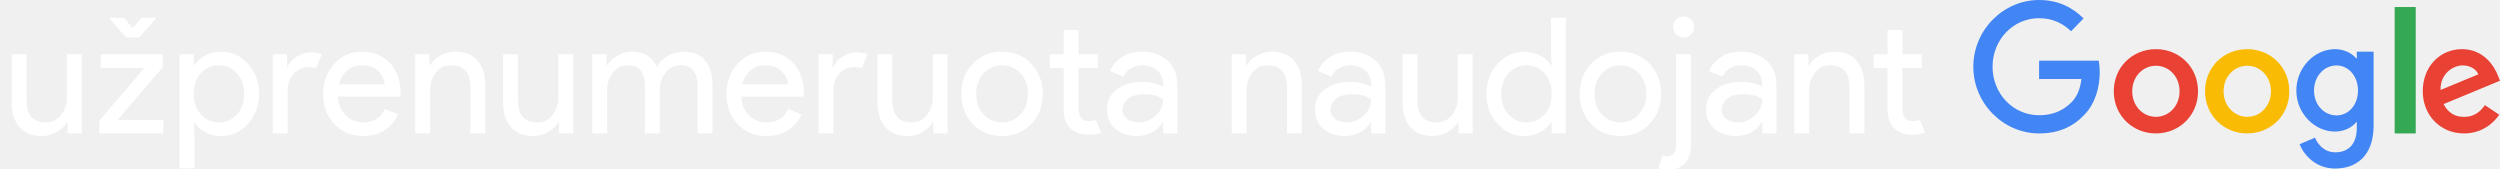
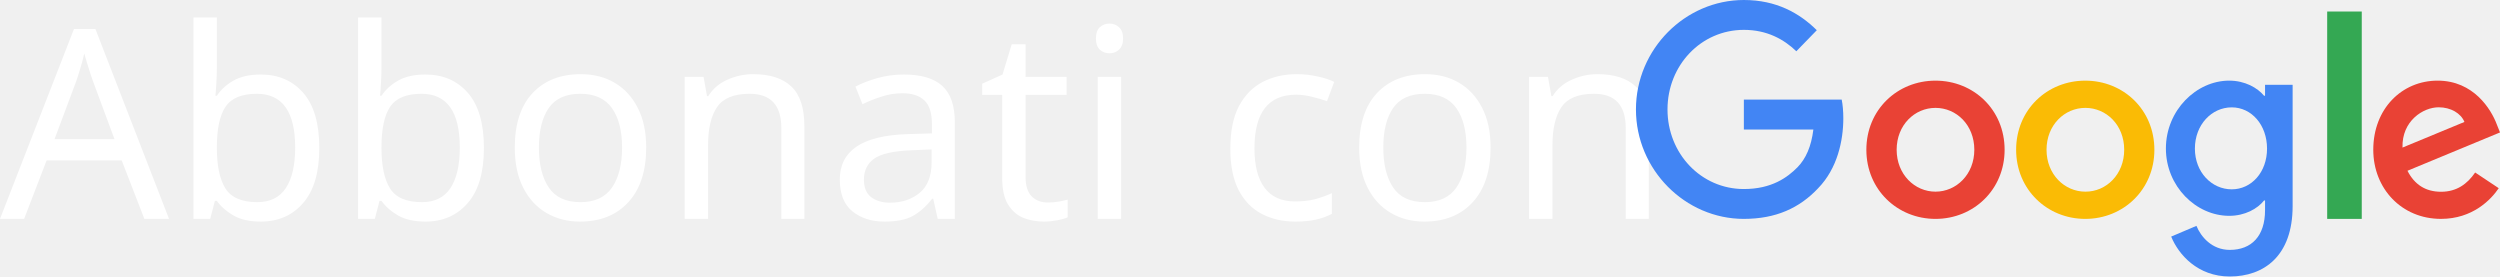
- <svg xmlns="http://www.w3.org/2000/svg" width="356" height="24" viewBox="0 0 356 24">
+ <svg xmlns="http://www.w3.org/2000/svg" width="217" height="24" viewBox="0 0 217 24">
  <g fill="none">
-     <path d="M11.644 19h-2.024v-1.564h-.092c-.322.537-.813.993-1.472 1.369s-1.357.563-2.093.563c-1.411 0-2.48-.429-3.208-1.288-.728-.859-1.093-2.009-1.093-3.45v-6.9h2.116v6.555c0 2.101.928 3.151 2.783 3.151.874 0 1.587-.353 2.139-1.058.552-.705.828-1.518.828-2.438v-6.21h2.116v11.27zm2.513 0v-1.84l6.417-7.498h-6.233v-1.932h8.832v1.84l-6.417 7.498h6.509v1.932h-9.108zm1.449-16.353v-.115h2.047l1.15 1.38h.184l1.15-1.38h2.047v.115l-2.369 2.691h-1.84l-2.369-2.691zm15.922 16.721c-.859 0-1.629-.184-2.311-.552-.682-.368-1.192-.828-1.529-1.38h-.092l.092 1.564v4.968h-2.116v-16.238h2.024v1.564h.092c.337-.552.847-1.012 1.529-1.38.682-.368 1.453-.552 2.311-.552 1.457 0 2.714.575 3.772 1.725 1.058 1.15 1.587 2.576 1.587 4.278 0 1.702-.529 3.128-1.587 4.278-1.058 1.15-2.315 1.725-3.772 1.725zm-.345-1.932c.981 0 1.825-.372 2.53-1.116.705-.744 1.058-1.729 1.058-2.955 0-1.227-.353-2.212-1.058-2.956-.705-.744-1.549-1.115-2.53-1.115-.997 0-1.844.368-2.541 1.104-.698.736-1.047 1.725-1.047 2.967s.349 2.231 1.047 2.967c.698.736 1.545 1.104 2.541 1.104zm9.781 1.564h-2.116v-11.27h2.024v1.84h.092c.215-.613.655-1.119 1.322-1.518s1.315-.598 1.944-.598 1.158.092 1.587.276l-.805 1.978c-.276-.107-.652-.161-1.127-.161-.767 0-1.445.303-2.035.909-.59.606-.886 1.399-.886 2.38v6.164zm10.793.368c-1.702 0-3.086-.567-4.151-1.702-1.066-1.135-1.599-2.568-1.599-4.301 0-1.641.517-3.051 1.553-4.232 1.035-1.181 2.357-1.771 3.968-1.771 1.671 0 3.009.544 4.014 1.633 1.004 1.089 1.506 2.545 1.506 4.37l-.023.391h-8.901c.061 1.135.441 2.032 1.139 2.691.698.659 1.514.989 2.45.989 1.518 0 2.545-.644 3.082-1.932l1.886.782c-.368.874-.974 1.606-1.817 2.197-.843.59-1.878.885-3.105.885zm3.036-7.36c-.046-.644-.341-1.257-.886-1.84-.544-.583-1.353-.874-2.426-.874-.782 0-1.46.245-2.036.736-.575.491-.97 1.15-1.184 1.978h6.532zm6.354-4.278v1.564h.092c.307-.537.79-.993 1.449-1.369s1.365-.564 2.116-.564c1.395 0 2.461.429 3.197 1.288.736.859 1.104 2.009 1.104 3.45v6.9h-2.116v-6.578c0-2.085-.928-3.128-2.783-3.128-.874 0-1.587.349-2.139 1.046-.552.698-.828 1.506-.828 2.426v6.233h-2.116v-11.27h2.024zm20.476 11.27h-2.024v-1.564h-.092c-.322.537-.813.993-1.472 1.369s-1.357.563-2.093.563c-1.411 0-2.48-.429-3.209-1.288-.728-.859-1.093-2.009-1.093-3.45v-6.9h2.116v6.555c0 2.101.928 3.151 2.783 3.151.874 0 1.587-.353 2.139-1.058.552-.705.828-1.518.828-2.438v-6.21h2.116v11.27zm2.72 0v-11.27h2.024v1.564h.092c.322-.537.816-.993 1.484-1.369.667-.376 1.33-.564 1.99-.564 1.748 0 2.936.721 3.565 2.162.92-1.441 2.231-2.162 3.933-2.162 1.334 0 2.338.425 3.013 1.277.675.851 1.012 2.005 1.012 3.461v6.9h-2.116v-6.578c0-1.135-.207-1.94-.621-2.415-.414-.475-1.043-.713-1.886-.713-.828 0-1.514.353-2.058 1.058-.544.705-.817 1.51-.817 2.415v6.233h-2.116v-6.578c0-1.135-.207-1.94-.621-2.415-.414-.475-1.043-.713-1.886-.713-.828 0-1.514.353-2.058 1.058-.544.705-.817 1.51-.817 2.415v6.233h-2.116zm24.846.368c-1.702 0-3.086-.567-4.151-1.702-1.066-1.135-1.599-2.568-1.599-4.301 0-1.641.517-3.051 1.553-4.232 1.035-1.181 2.357-1.771 3.967-1.771 1.671 0 3.009.544 4.014 1.633 1.004 1.089 1.507 2.545 1.507 4.37l-.023.391h-8.901c.061 1.135.441 2.032 1.139 2.691.698.659 1.514.989 2.45.989 1.518 0 2.545-.644 3.082-1.932l1.886.782c-.368.874-.974 1.606-1.817 2.197-.843.59-1.878.885-3.105.885zm3.036-7.36c-.046-.644-.341-1.257-.885-1.84-.544-.583-1.353-.874-2.427-.874-.782 0-1.46.245-2.035.736-.575.491-.97 1.15-1.184 1.978h6.532zm6.446 6.992h-2.116v-11.27h2.024v1.84h.092c.215-.613.655-1.119 1.322-1.518s1.315-.598 1.944-.598 1.158.092 1.587.276l-.805 1.978c-.276-.107-.652-.161-1.127-.161-.767 0-1.445.303-2.035.909-.59.606-.885 1.399-.885 2.38v6.164zm16.267 0h-2.024v-1.564h-.092c-.322.537-.813.993-1.472 1.369s-1.357.563-2.093.563c-1.411 0-2.48-.429-3.209-1.288-.728-.859-1.093-2.009-1.093-3.45v-6.9h2.116v6.555c0 2.101.928 3.151 2.783 3.151.874 0 1.587-.353 2.139-1.058.552-.705.828-1.518.828-2.438v-6.21h2.116v11.27zm3.594-9.913c1.089-1.15 2.476-1.725 4.163-1.725 1.687 0 3.074.571 4.163 1.713 1.089 1.142 1.633 2.572 1.633 4.29 0 1.717-.544 3.147-1.633 4.289s-2.476 1.713-4.163 1.713c-1.687 0-3.074-.571-4.163-1.713-1.089-1.142-1.633-2.572-1.633-4.289 0-1.717.544-3.143 1.633-4.278zm1.564 7.245c.736.736 1.602 1.104 2.599 1.104.997 0 1.859-.372 2.588-1.116.728-.744 1.093-1.729 1.093-2.955 0-1.227-.364-2.212-1.093-2.956-.728-.744-1.591-1.115-2.588-1.115-.997 0-1.859.372-2.588 1.115-.728.744-1.093 1.729-1.093 2.956 0 1.227.36 2.216 1.081 2.967zm15.002 2.852c-1.181 0-2.081-.314-2.702-.943s-.931-1.518-.931-2.668v-5.911h-1.978v-1.932h1.978v-3.45h2.116v3.45h2.76v1.932h-2.76v5.75c0 1.227.506 1.84 1.518 1.84.383 0 .705-.061.966-.184l.736 1.817c-.46.199-1.027.299-1.702.299zm6.745.184c-1.196 0-2.196-.345-3.002-1.035-.805-.69-1.207-1.602-1.207-2.737 0-1.227.475-2.189 1.426-2.886.951-.698 2.124-1.046 3.519-1.046 1.242 0 2.262.23 3.059.69v-.322c0-.828-.284-1.491-.851-1.99-.567-.498-1.265-.747-2.093-.747-.613 0-1.169.146-1.668.437-.498.291-.839.69-1.023 1.196l-1.932-.828c.261-.675.774-1.299 1.541-1.874.767-.575 1.779-.863 3.036-.863 1.441 0 2.637.422 3.588 1.265.951.843 1.426 2.032 1.426 3.565v6.808h-2.024v-1.564h-.092c-.843 1.288-2.078 1.932-3.703 1.932zm.345-1.932c.874 0 1.667-.326 2.38-.977.713-.652 1.07-1.422 1.07-2.312-.598-.491-1.495-.736-2.691-.736-1.027 0-1.802.222-2.323.667-.521.445-.782.966-.782 1.564 0 .552.238.989.713 1.311.475.322 1.02.483 1.633.483zm15.237-9.706v1.564h.092c.307-.537.79-.993 1.449-1.369s1.365-.564 2.116-.564c1.395 0 2.461.429 3.197 1.288.736.859 1.104 2.009 1.104 3.45v6.9h-2.116v-6.578c0-2.085-.928-3.128-2.783-3.128-.874 0-1.587.349-2.139 1.046-.552.698-.828 1.506-.828 2.426v6.233h-2.116v-11.27h2.024zm14.036 11.638c-1.196 0-2.196-.345-3.001-1.035-.805-.69-1.208-1.602-1.208-2.737 0-1.227.475-2.189 1.426-2.886.951-.698 2.124-1.046 3.519-1.046 1.242 0 2.262.23 3.059.69v-.322c0-.828-.284-1.491-.851-1.99-.567-.498-1.265-.747-2.093-.747-.613 0-1.169.146-1.667.437-.498.291-.839.69-1.024 1.196l-1.932-.828c.261-.675.774-1.299 1.541-1.874.767-.575 1.779-.863 3.036-.863 1.441 0 2.637.422 3.588 1.265.951.843 1.426 2.032 1.426 3.565v6.808h-2.024v-1.564h-.092c-.843 1.288-2.078 1.932-3.703 1.932zm.345-1.932c.874 0 1.667-.326 2.381-.977.713-.652 1.069-1.422 1.069-2.312-.598-.491-1.495-.736-2.691-.736-1.027 0-1.802.222-2.323.667-.521.445-.782.966-.782 1.564 0 .552.238.989.713 1.311.475.322 1.02.483 1.633.483zm17.9 1.564h-2.024v-1.564h-.092c-.322.537-.813.993-1.472 1.369s-1.357.563-2.093.563c-1.411 0-2.48-.429-3.208-1.288-.728-.859-1.093-2.009-1.093-3.45v-6.9h2.116v6.555c0 2.101.928 3.151 2.783 3.151.874 0 1.587-.353 2.139-1.058.552-.705.828-1.518.828-2.438v-6.21h2.116v11.27zm7.32.368c-1.457 0-2.714-.575-3.772-1.725-1.058-1.15-1.587-2.576-1.587-4.278 0-1.702.529-3.128 1.587-4.278 1.058-1.15 2.315-1.725 3.772-1.725.859 0 1.629.184 2.311.552.682.368 1.192.828 1.529 1.38h.092l-.092-1.564v-5.198h2.116v16.468h-2.024v-1.564h-.092c-.337.552-.847 1.012-1.529 1.38-.682.368-1.453.552-2.311.552zm.345-1.932c.997 0 1.844-.368 2.541-1.104.698-.736 1.047-1.725 1.047-2.967s-.349-2.231-1.047-2.967c-.698-.736-1.545-1.104-2.541-1.104-.981 0-1.825.372-2.53 1.115-.705.744-1.058 1.729-1.058 2.956 0 1.227.353 2.212 1.058 2.955.705.744 1.549 1.116 2.53 1.116zm9.206-8.349c1.089-1.15 2.476-1.725 4.163-1.725 1.687 0 3.074.571 4.163 1.713 1.089 1.142 1.633 2.572 1.633 4.29 0 1.717-.544 3.147-1.633 4.289s-2.476 1.713-4.163 1.713c-1.687 0-3.074-.571-4.163-1.713-1.089-1.142-1.633-2.572-1.633-4.289 0-1.717.544-3.143 1.633-4.278zm1.564 7.245c.736.736 1.602 1.104 2.599 1.104.997 0 1.859-.372 2.587-1.116.728-.744 1.093-1.729 1.093-2.955 0-1.227-.364-2.212-1.093-2.956-.728-.744-1.591-1.115-2.587-1.115-.997 0-1.859.372-2.588 1.115-.728.744-1.093 1.729-1.093 2.956 0 1.227.36 2.216 1.081 2.967zm12.656-11.431c-.291.291-.644.437-1.058.437-.414 0-.767-.146-1.058-.437-.291-.291-.437-.644-.437-1.058 0-.414.146-.767.437-1.058.291-.291.644-.437 1.058-.437.414 0 .767.146 1.058.437.291.291.437.644.437 1.058 0 .414-.146.767-.437 1.058zm-3.381 19.297c-.414 0-.828-.077-1.242-.23l.552-1.84c.199.092.406.138.621.138.889 0 1.334-.583 1.334-1.748v-12.788h2.116v12.788c0 1.242-.299 2.166-.897 2.771-.598.606-1.426.909-2.484.909zm9.735-4.83c-1.196 0-2.196-.345-3.001-1.035-.805-.69-1.208-1.602-1.208-2.737 0-1.227.475-2.189 1.426-2.886.951-.698 2.124-1.046 3.519-1.046 1.242 0 2.262.23 3.059.69v-.322c0-.828-.284-1.491-.851-1.99-.567-.498-1.265-.747-2.093-.747-.613 0-1.169.146-1.667.437-.498.291-.839.69-1.024 1.196l-1.932-.828c.261-.675.774-1.299 1.541-1.874.767-.575 1.779-.863 3.036-.863 1.441 0 2.637.422 3.588 1.265.951.843 1.426 2.032 1.426 3.565v6.808h-2.024v-1.564h-.092c-.843 1.288-2.078 1.932-3.703 1.932zm.345-1.932c.874 0 1.667-.326 2.381-.977.713-.652 1.07-1.422 1.07-2.312-.598-.491-1.495-.736-2.691-.736-1.027 0-1.802.222-2.323.667-.521.445-.782.966-.782 1.564 0 .552.238.989.713 1.311.475.322 1.02.483 1.633.483zm10.034-9.706v1.564h.092c.307-.537.79-.993 1.449-1.369s1.365-.564 2.116-.564c1.395 0 2.461.429 3.197 1.288.736.859 1.104 2.009 1.104 3.45v6.9h-2.116v-6.578c0-2.085-.928-3.128-2.783-3.128-.874 0-1.587.349-2.139 1.046-.552.698-.828 1.506-.828 2.426v6.233h-2.116v-11.27h2.024zm14.887 11.454c-1.181 0-2.081-.314-2.702-.943s-.931-1.518-.931-2.668v-5.911h-1.978v-1.932h1.978v-3.45h2.116v3.45h2.76v1.932h-2.76v5.75c0 1.227.506 1.84 1.518 1.84.383 0 .705-.061.966-.184l.736 1.817c-.46.199-1.027.299-1.702.299z" fill="#fff" />
-     <path d="M290.367 19c-5.09 0-9.367-4.265-9.367-9.5s4.277-9.5 9.367-9.5c2.818 0 4.822 1.133 6.331 2.622l-1.776 1.827c-1.082-1.041-2.55-1.857-4.555-1.857-3.721 0-6.628 3.082-6.628 6.908 0 3.827 2.907 6.908 6.628 6.908 2.411 0 3.781-1 4.664-1.898.724-.745 1.191-1.806 1.369-3.265h-6.033v-2.602h8.494c.089.459.139 1.02.139 1.622 0 1.949-.516 4.357-2.183 6.071-1.627 1.735-3.691 2.663-6.45 2.663z" id="Shape" fill="#4285F4" />
-     <path d="M313 13c0 3.456-2.69 6-6 6s-6-2.544-6-6c0-3.476 2.69-6 6-6s6 2.524 6 6zm-2.629 0c0-2.164-1.563-3.636-3.371-3.636-1.807 0-3.371 1.482-3.371 3.636 0 2.134 1.563 3.636 3.371 3.636 1.807 0 3.371-1.492 3.371-3.636z" id="Shape" fill="#E94235" />
-     <path d="M326 13c0 3.456-2.69 6-6 6-3.299 0-6-2.544-6-6 0-3.476 2.69-6 6-6s6 2.524 6 6zm-2.619 0c0-2.164-1.563-3.636-3.371-3.636-1.807 0-3.371 1.482-3.371 3.636 0 2.134 1.563 3.636 3.371 3.636 1.807.01 3.371-1.492 3.371-3.636z" id="Shape" fill="#FABB05" />
-     <path d="M338 7.362v10.531c0 4.336-2.499 6.107-5.457 6.107-2.786 0-4.452-1.908-5.084-3.465l2.192-.93c.393.959 1.35 2.085 2.891 2.085 1.896 0 3.064-1.204 3.064-3.445v-.842h-.086c-.565.714-1.656 1.331-3.025 1.331-2.872 0-5.495-2.554-5.495-5.843 0-3.308 2.633-5.892 5.495-5.892 1.369 0 2.46.626 3.025 1.311h.086v-.949h2.393zm-2.221 5.539c0-2.065-1.35-3.582-3.064-3.582-1.742 0-3.198 1.507-3.198 3.582 0 2.045 1.455 3.533 3.198 3.533 1.714 0 3.064-1.488 3.064-3.533z" id="Shape" fill="#4285F4" />
-     <path fill="#34A853" d="M344 1v18h-3v-18z" />
-     <path d="M353.844 14.973l2.046 1.362c-.662.982-2.256 2.664-5.014 2.664-3.419 0-5.876-2.634-5.876-6 0-3.566 2.487-6 5.585-6 3.119 0 4.643 2.474 5.144 3.816l.271.681-8.032 3.326c.612 1.202 1.574 1.823 2.918 1.823s2.276-.671 2.958-1.673zm-6.307-2.164l5.375-2.224c-.301-.751-1.183-1.272-2.236-1.272-1.344 0-3.209 1.182-3.139 3.496z" fill="#E94235" />
+     <text font-family="ProductSans-Regular, Product Sans" font-size="23" letter-spacing=".144" fill="#fff">
+       <tspan x="0" y="19">Abbonati con</tspan>
+     </text>
+     <g fill-rule="nonzero">
+       <path d="M151.367 19c-5.09 0-9.367-4.265-9.367-9.5s4.277-9.5 9.367-9.5c2.818 0 4.822 1.133 6.331 2.622l-1.776 1.827c-1.082-1.041-2.55-1.857-4.555-1.857-3.721 0-6.628 3.082-6.628 6.908 0 3.827 2.907 6.908 6.628 6.908 2.411 0 3.781-1 4.664-1.898.724-.745 1.191-1.806 1.369-3.265h-6.033v-2.602h8.494c.089.459.139 1.02.139 1.622 0 1.949-.516 4.357-2.183 6.071-1.627 1.735-3.691 2.663-6.45 2.663z" id="Shape" fill="#4285F4" />
+       <path d="M174 13c0 3.456-2.69 6-6 6s-6-2.544-6-6c0-3.476 2.69-6 6-6s6 2.524 6 6zm-2.629 0c0-2.164-1.563-3.636-3.371-3.636-1.807 0-3.371 1.482-3.371 3.636 0 2.134 1.563 3.636 3.371 3.636 1.807 0 3.371-1.492 3.371-3.636z" id="Shape" fill="#E94235" />
+       <path d="M187 13c0 3.456-2.69 6-6 6-3.299 0-6-2.544-6-6 0-3.476 2.69-6 6-6s6 2.524 6 6zm-2.619 0c0-2.164-1.563-3.636-3.371-3.636-1.807 0-3.371 1.482-3.371 3.636 0 2.134 1.563 3.636 3.371 3.636 1.807.01 3.371-1.492 3.371-3.636z" id="Shape" fill="#FABB05" />
+       <path d="M199 7.362v10.531c0 4.336-2.499 6.107-5.457 6.107-2.786 0-4.452-1.908-5.084-3.465l2.192-.93c.393.959 1.35 2.085 2.891 2.085 1.896 0 3.064-1.204 3.064-3.445v-.842h-.086c-.565.714-1.656 1.331-3.025 1.331-2.872 0-5.495-2.554-5.495-5.843 0-3.308 2.633-5.892 5.495-5.892 1.369 0 2.46.626 3.025 1.311h.086v-.949h2.393zm-2.221 5.539c0-2.065-1.35-3.582-3.064-3.582-1.742 0-3.198 1.507-3.198 3.582 0 2.045 1.455 3.533 3.198 3.533 1.714 0 3.064-1.488 3.064-3.533z" id="Shape" fill="#4285F4" />
+       <path id="Shape" fill="#34A853" d="M205 1v18h-3v-18z" />
+       <path d="M214.844 14.973l2.046 1.362c-.662.982-2.256 2.664-5.014 2.664-3.419 0-5.876-2.634-5.876-6 0-3.566 2.487-6 5.585-6 3.119 0 4.643 2.474 5.144 3.816l.271.681-8.032 3.326c.612 1.202 1.574 1.823 2.918 1.823s2.276-.671 2.958-1.673zm-6.307-2.164l5.375-2.224c-.301-.751-1.183-1.272-2.236-1.272-1.344 0-3.209 1.182-3.139 3.496z" fill="#E94235" />
+     </g>
  </g>
</svg>
